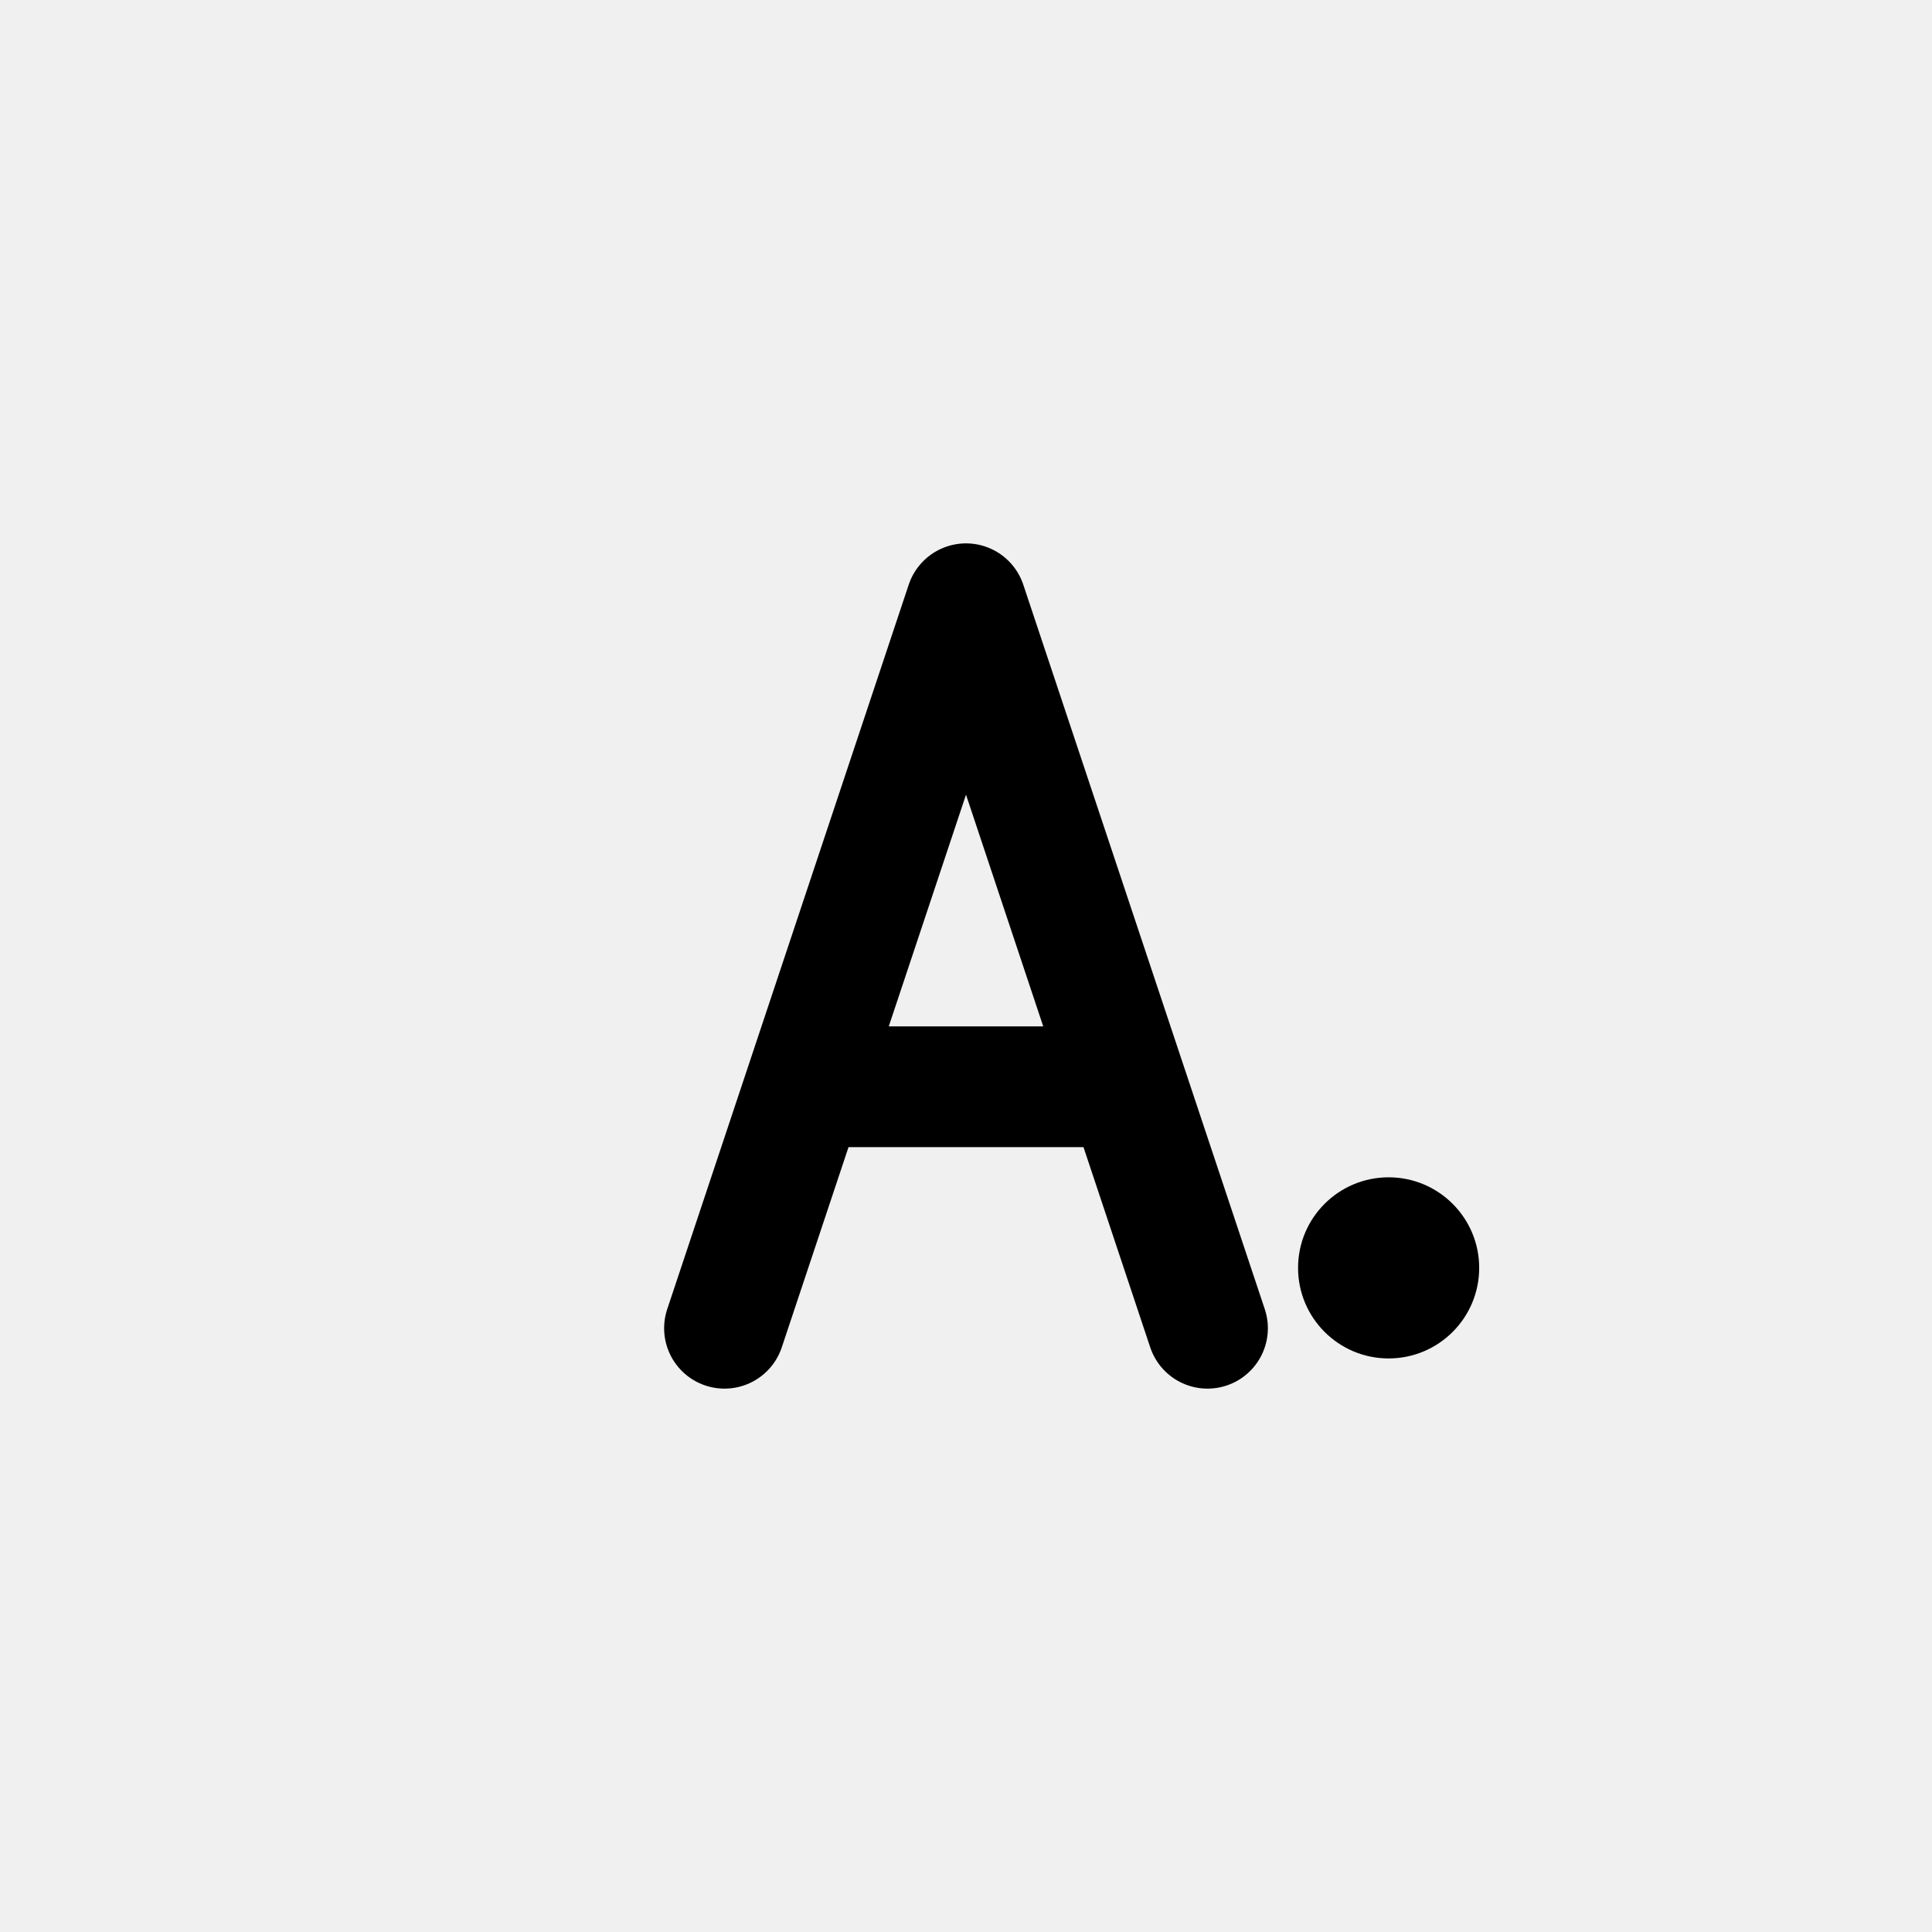
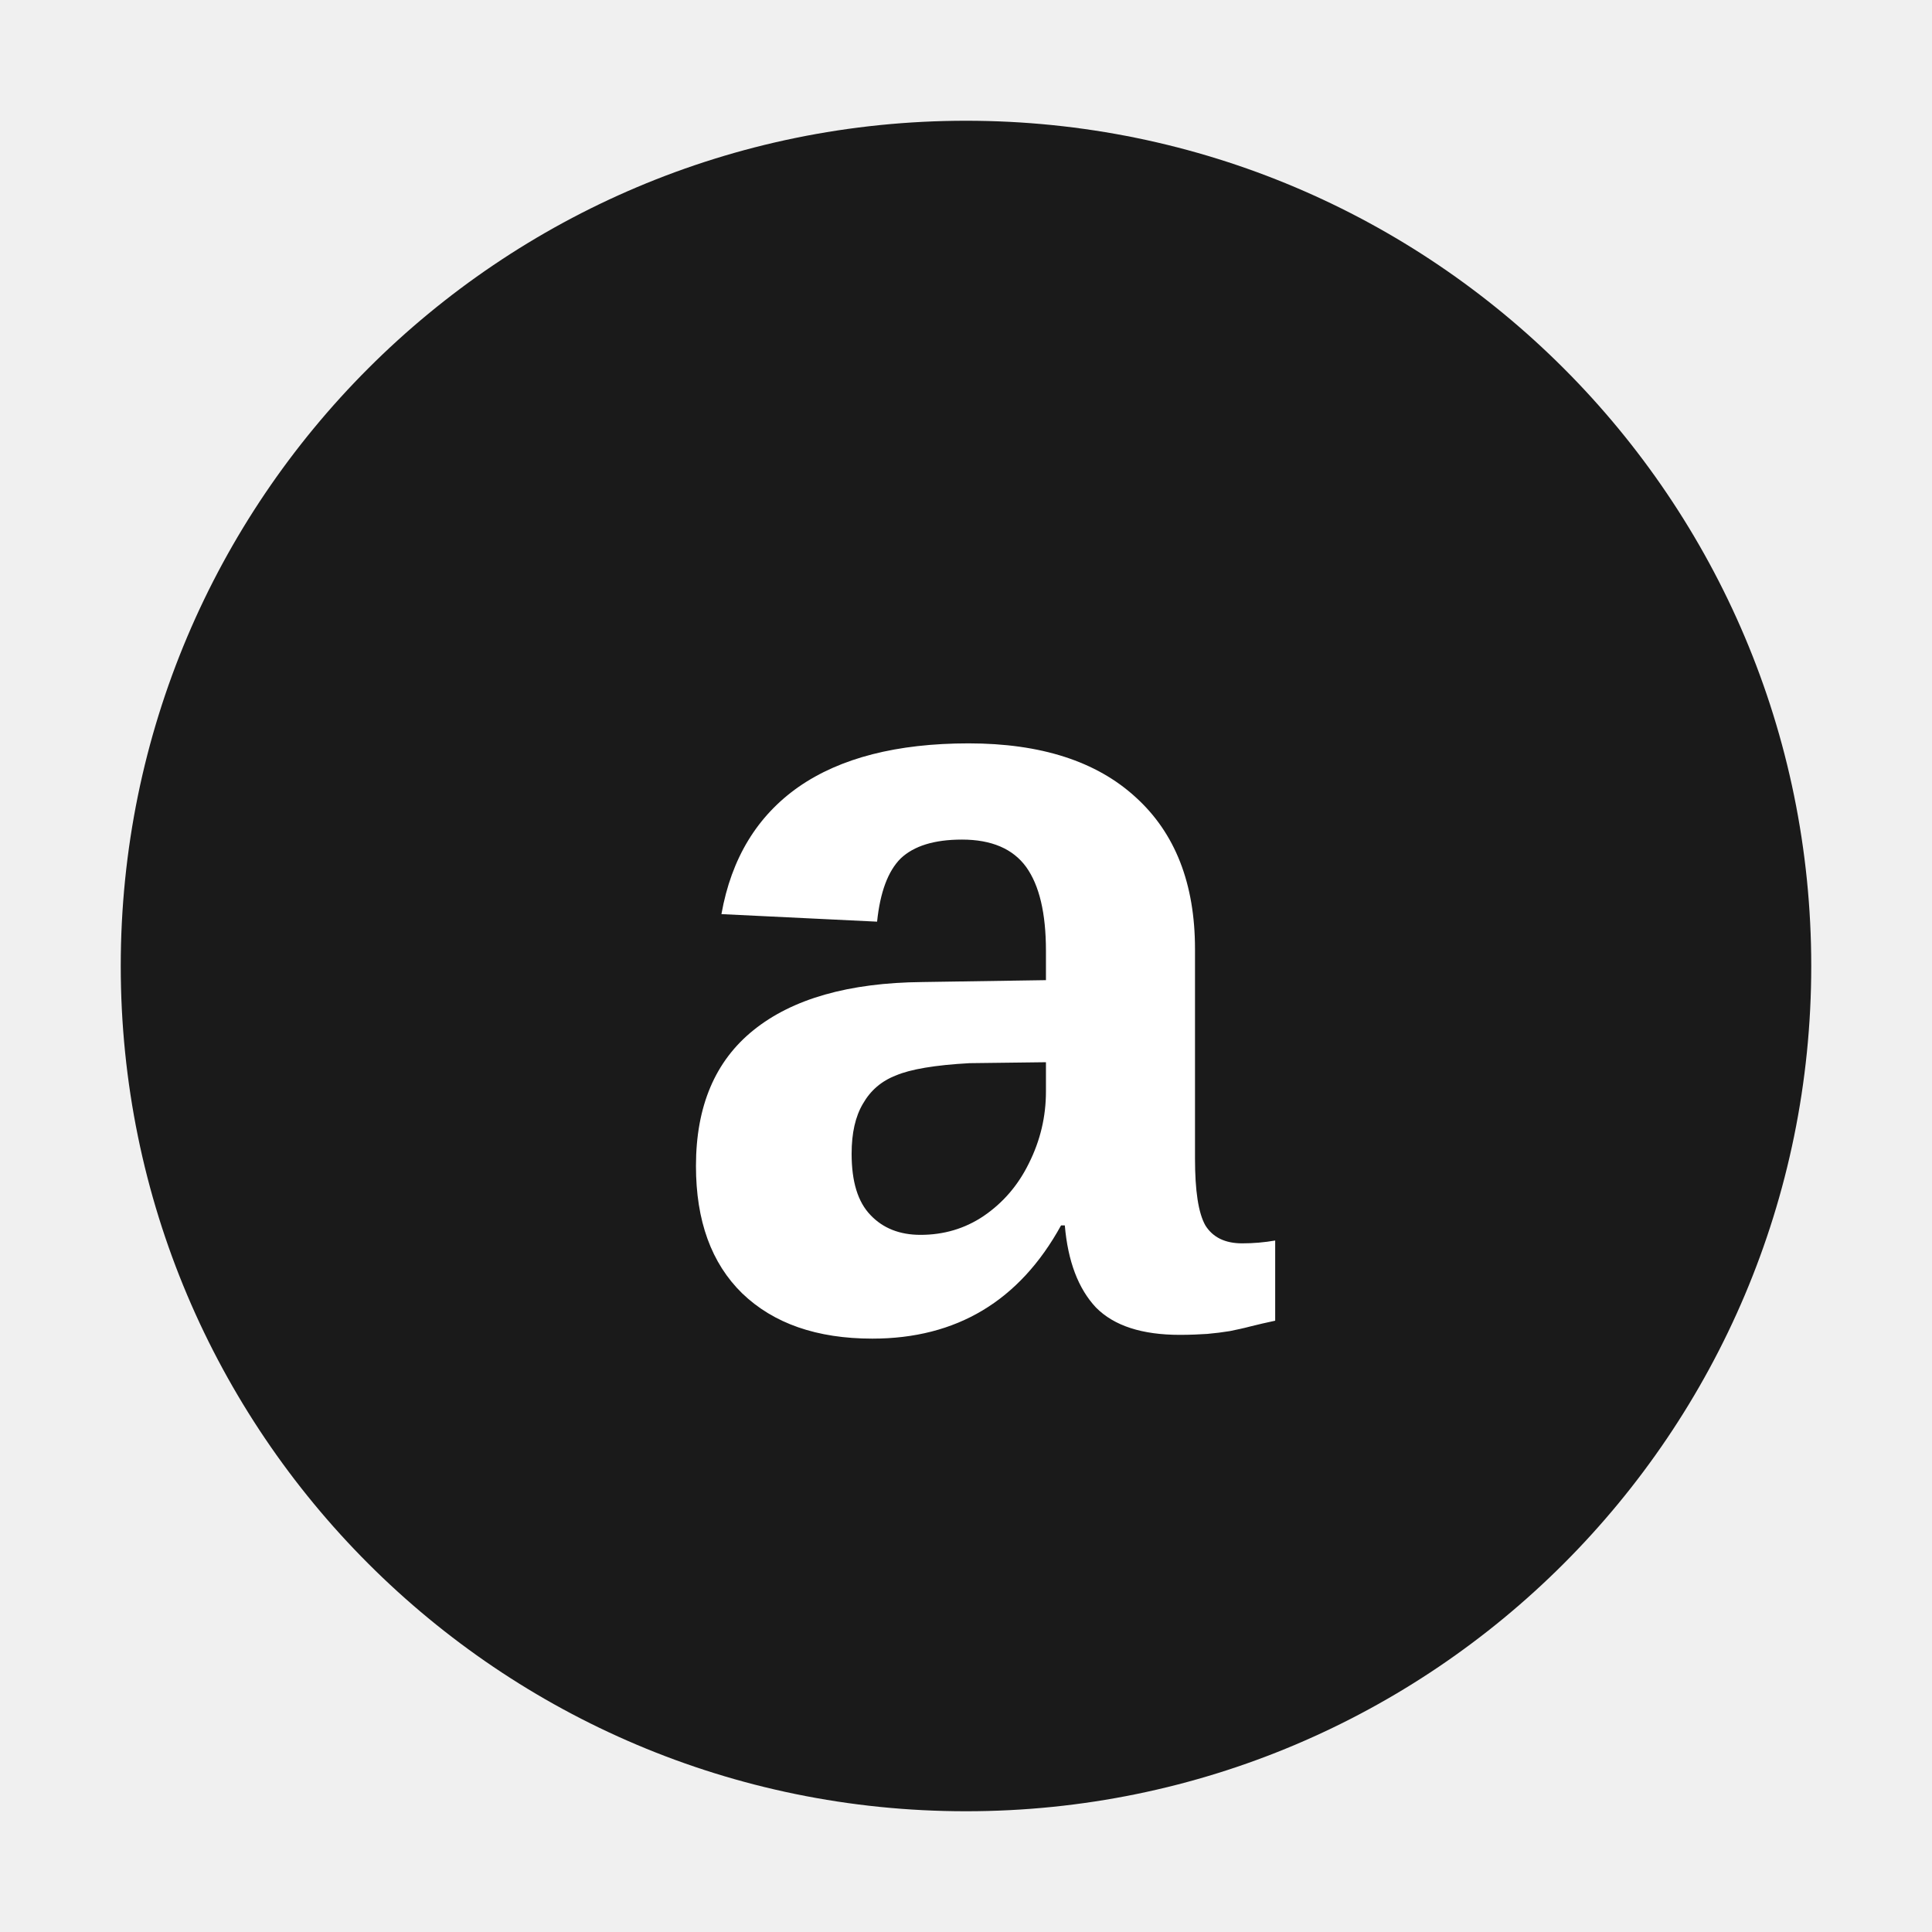
<svg xmlns="http://www.w3.org/2000/svg" width="32" height="32" viewBox="0 0 32 32" fill="none">
-   <path d="M 12 22 L 16 10 L 20 22 M 13.5 18 L 18.5 18" stroke="black" stroke-width="2" stroke-linecap="round" stroke-linejoin="round" fill="none" />
-   <circle cx="23" cy="21" r="1.5" fill="black" />
+   <circle cx="16" cy="16" r="14" fill="#1a1a1a" />
+   <text x="16" y="22" font-family="Arial, sans-serif" font-size="18" font-weight="600" fill="white" text-anchor="middle">a</text>
</svg>
